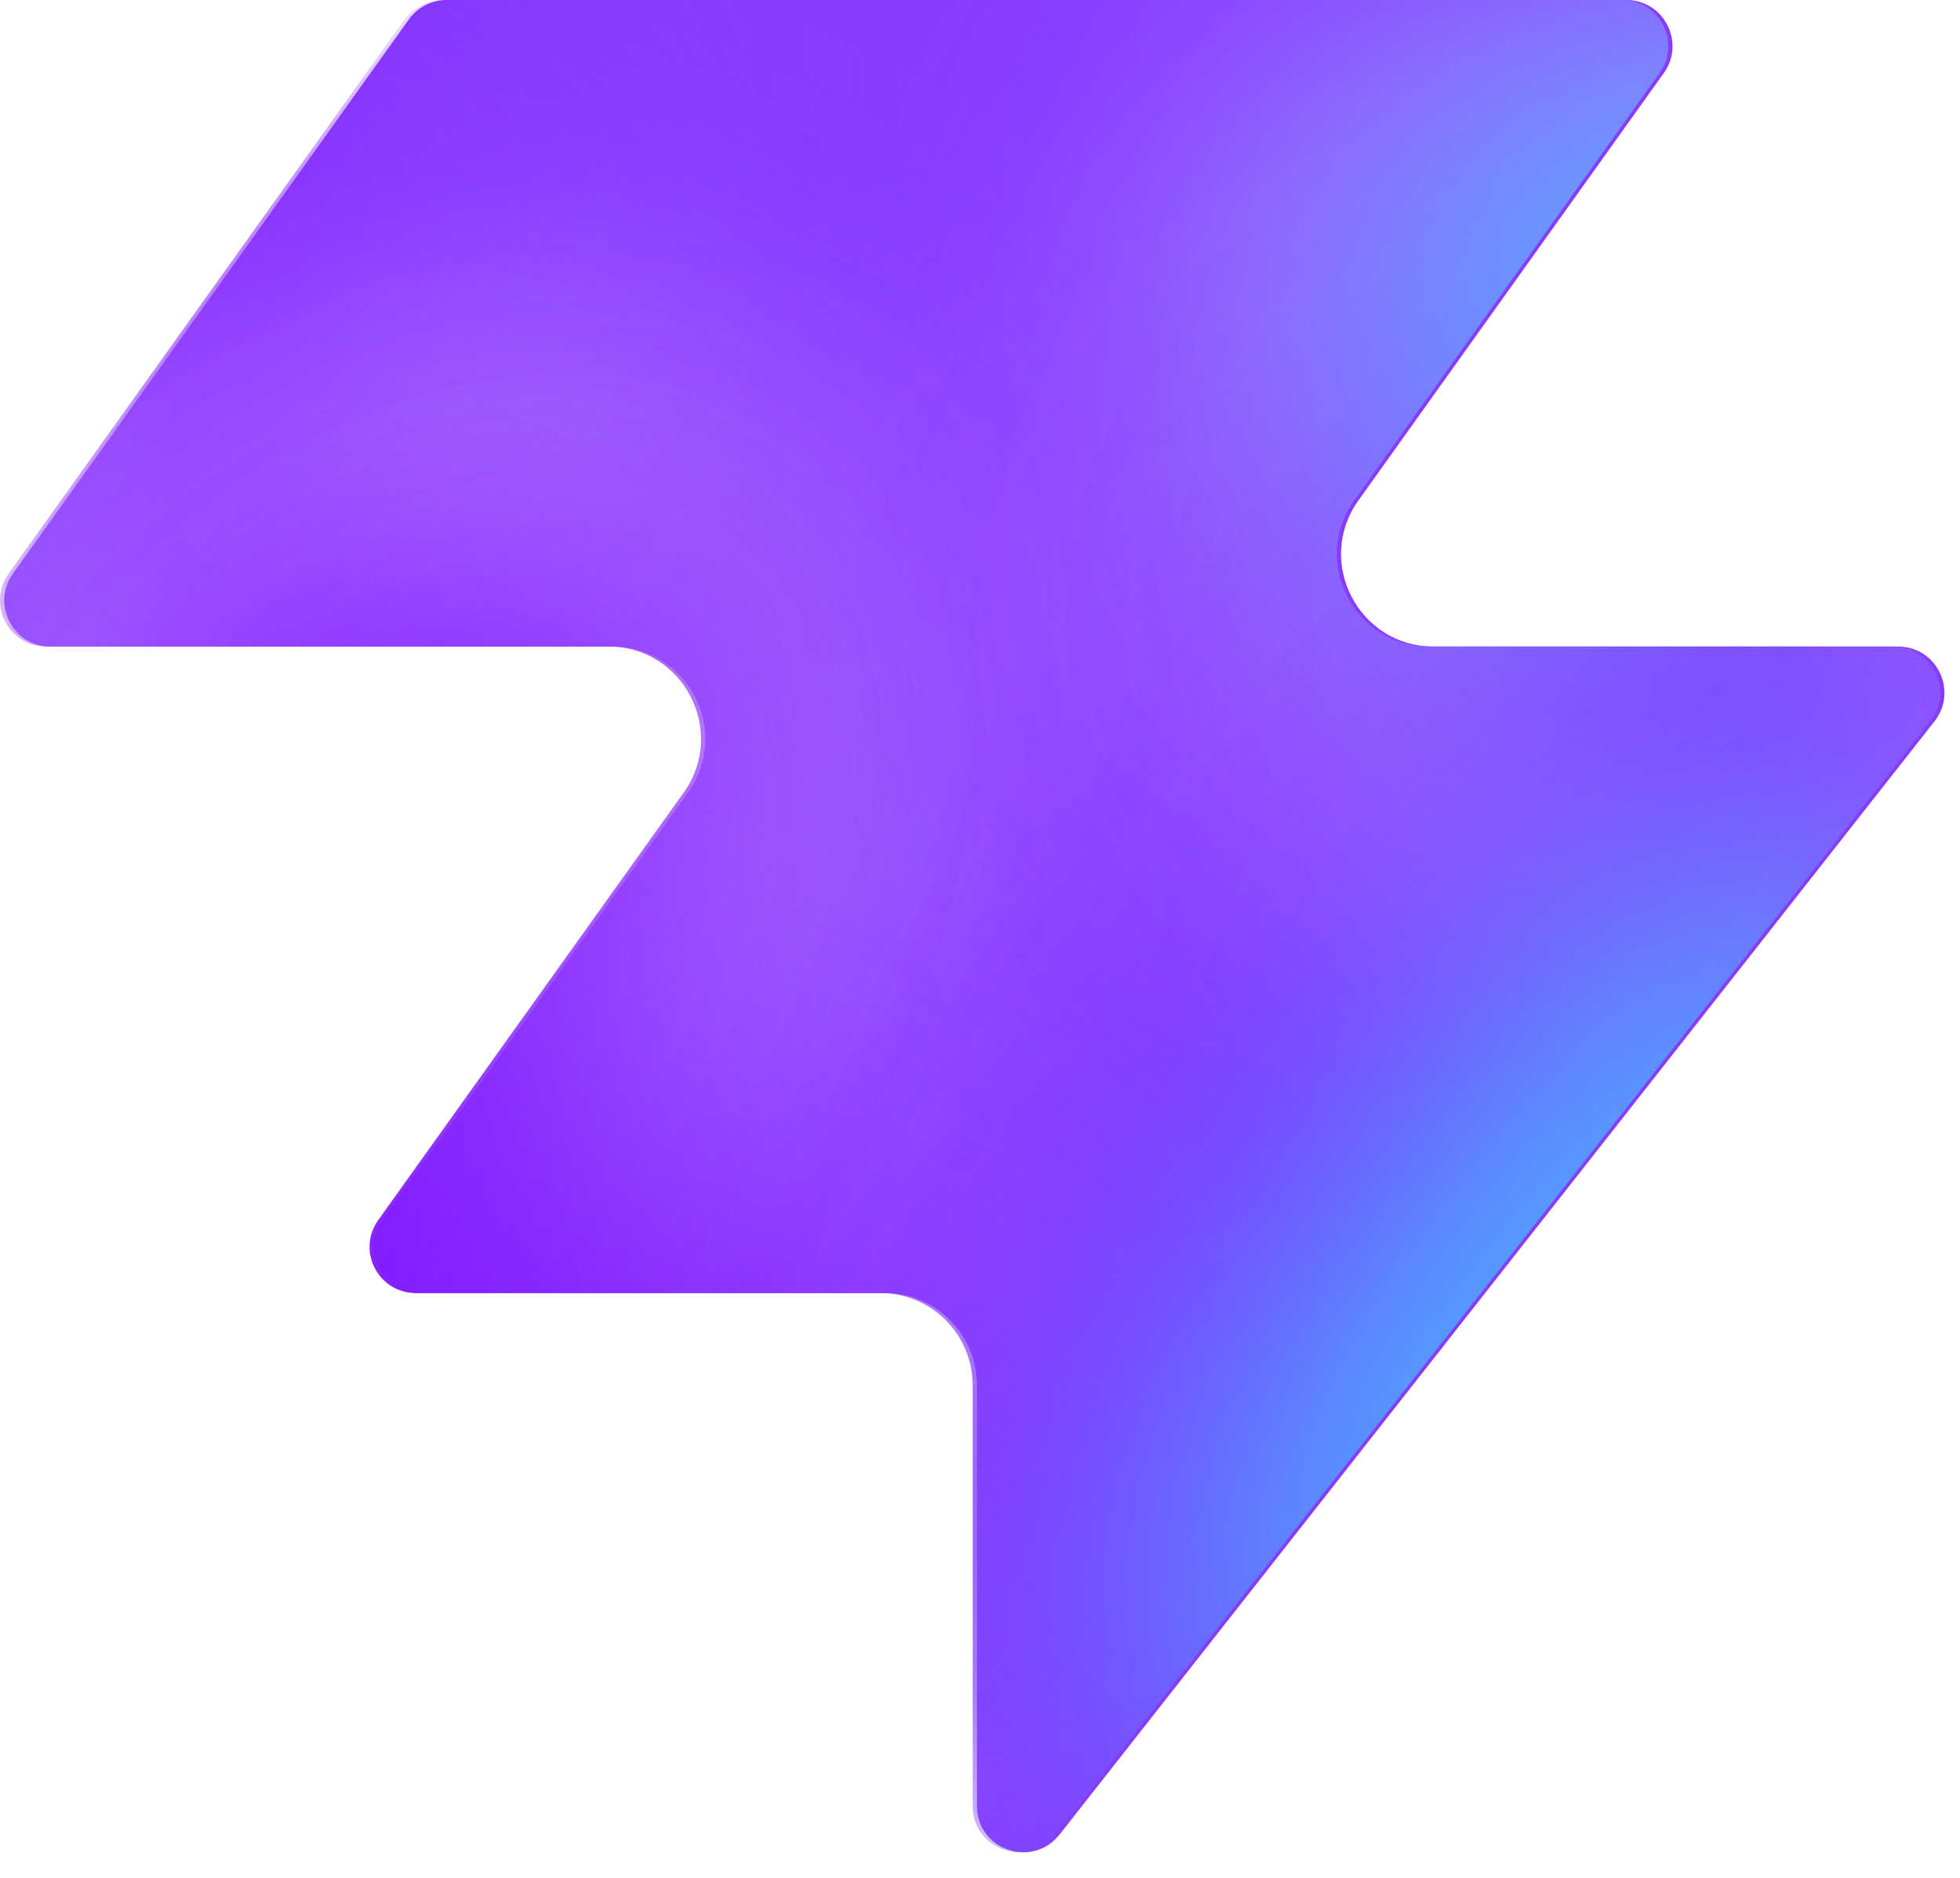
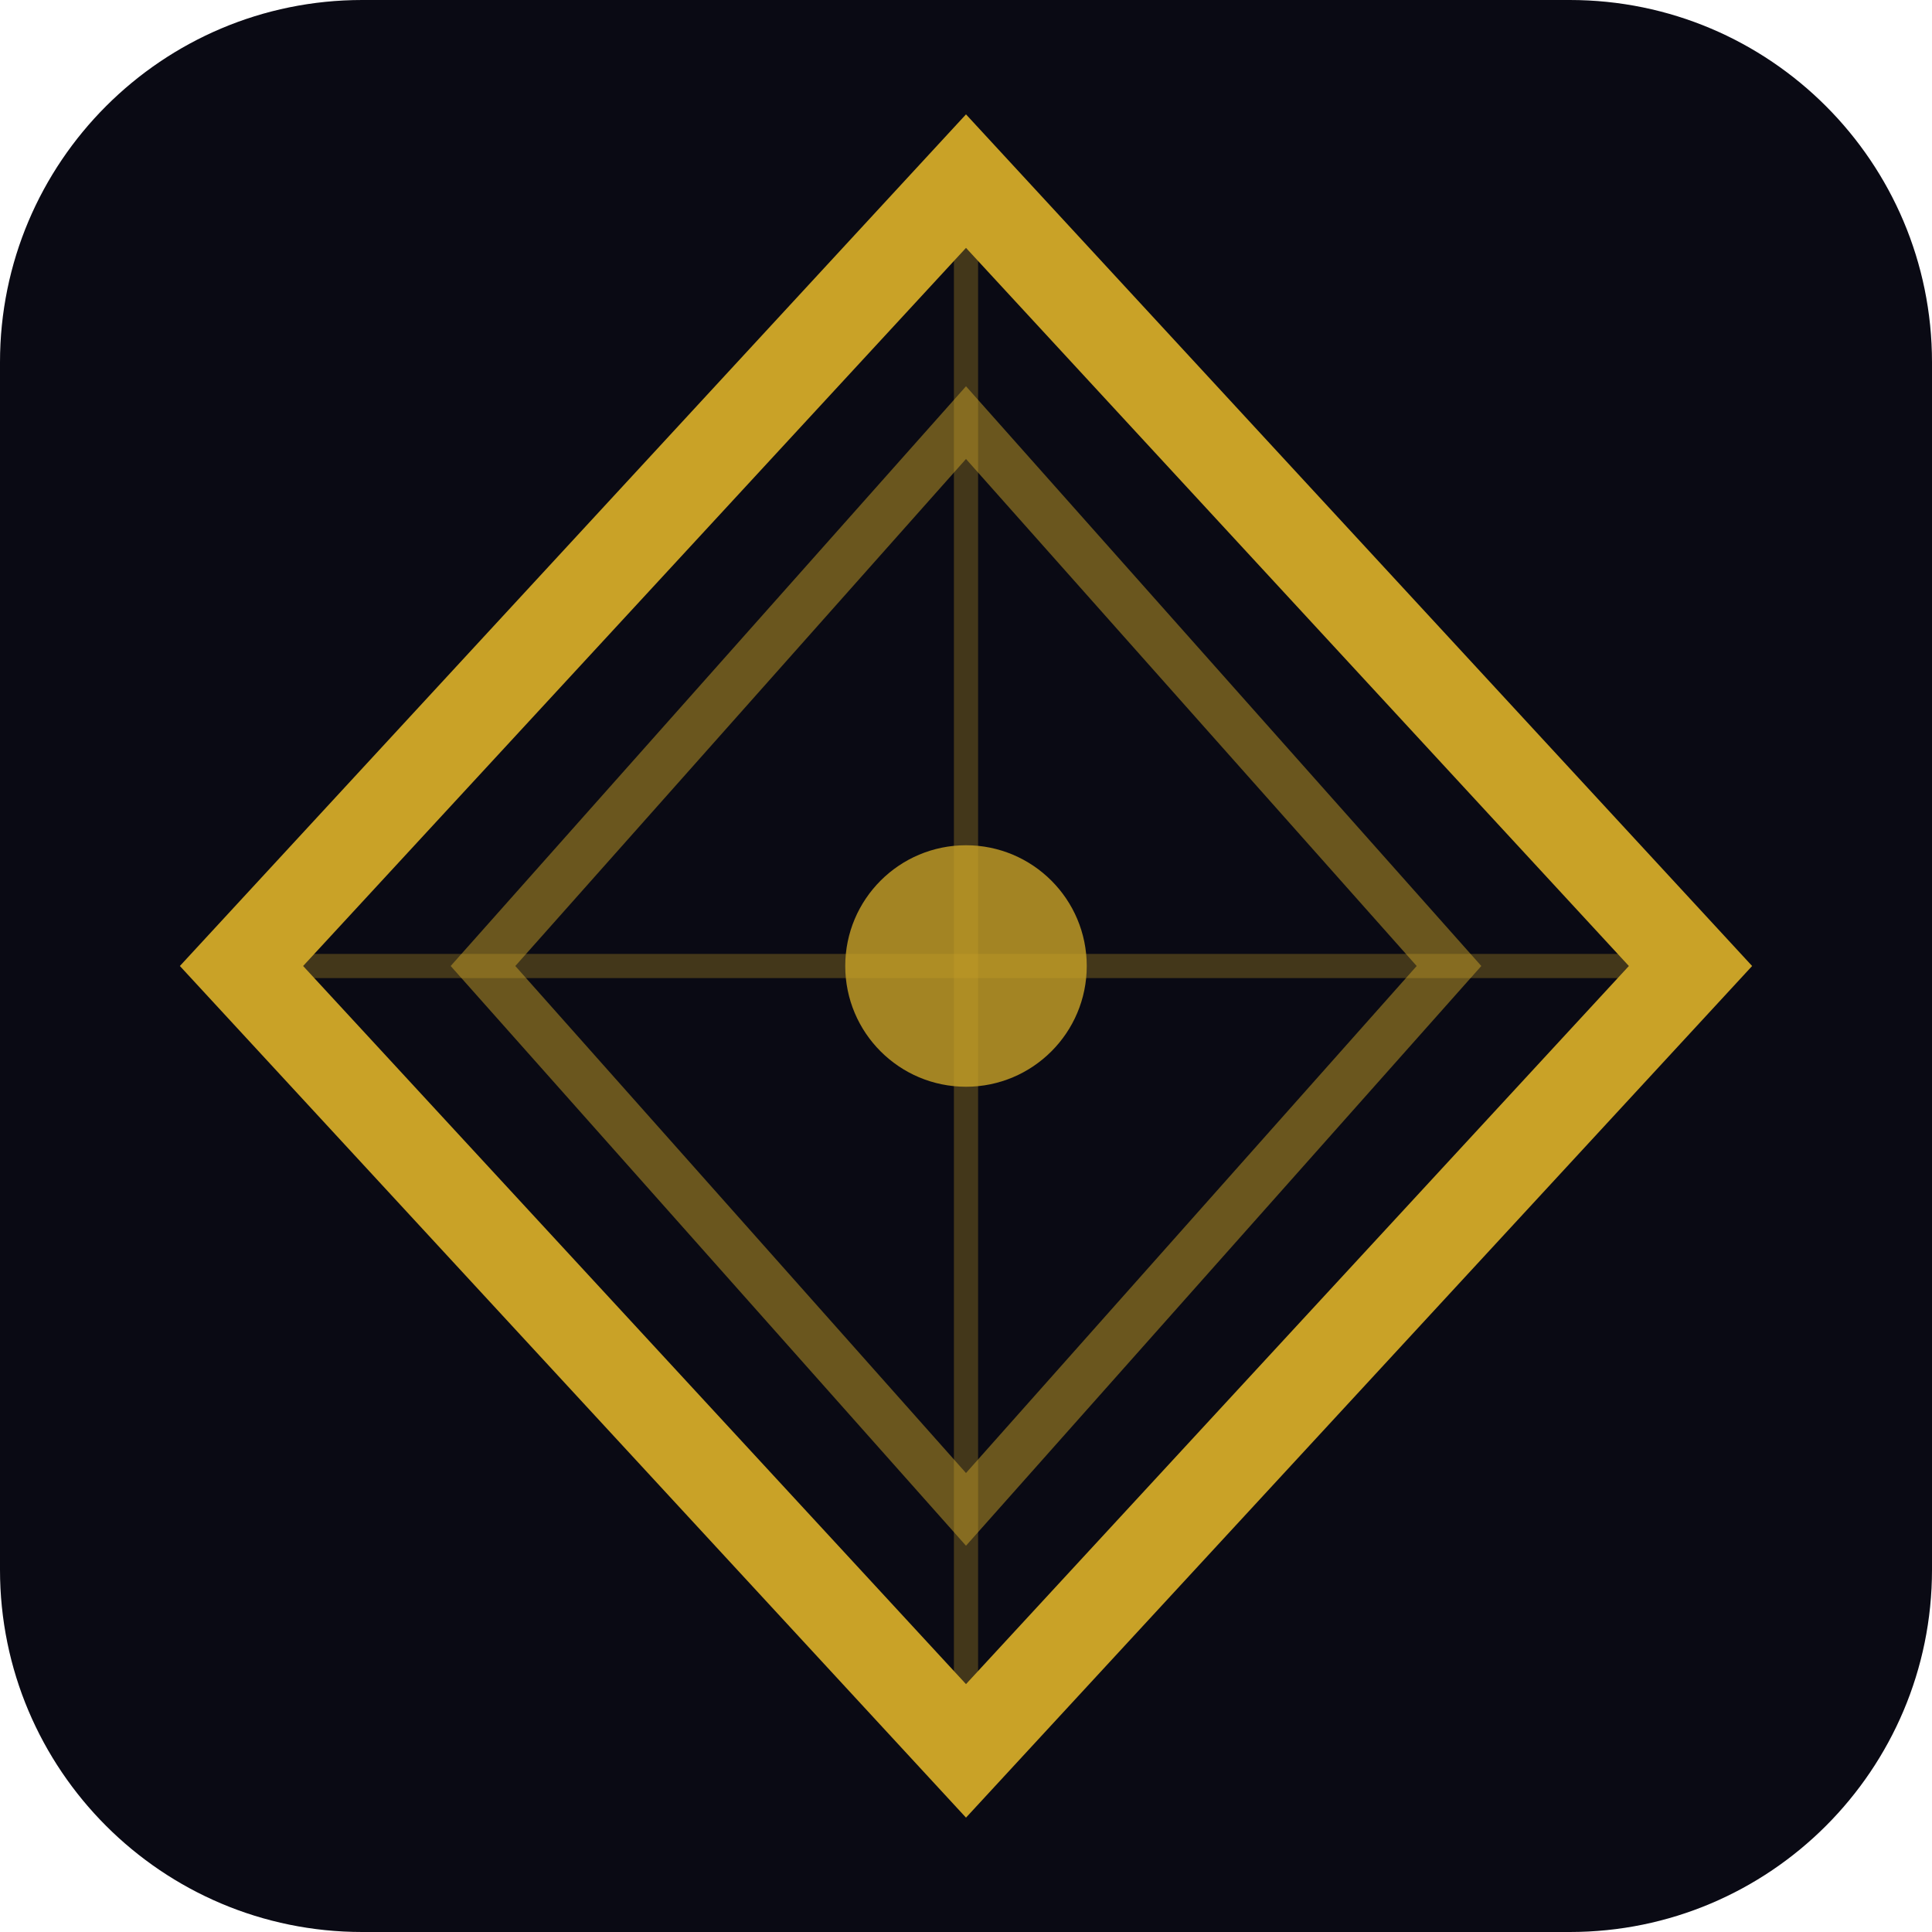
- <svg xmlns="http://www.w3.org/2000/svg" width="48" height="46" fill="none" viewBox="0 0 48 46">
-   <path fill="#863bff" d="M25.946 44.938c-.664.845-2.021.375-2.021-.698V33.937a2.26 2.26 0 0 0-2.262-2.262H10.287c-.92 0-1.456-1.04-.92-1.788l7.48-10.471c1.07-1.497 0-3.578-1.842-3.578H1.237c-.92 0-1.456-1.04-.92-1.788L10.013.474c.214-.297.556-.474.92-.474h28.894c.92 0 1.456 1.04.92 1.788l-7.48 10.471c-1.07 1.498 0 3.579 1.842 3.579h11.377c.943 0 1.473 1.088.89 1.83L25.947 44.94z" style="fill:#863bff;fill:color(display-p3 .525 .23 1);fill-opacity:1" />
-   <mask id="a" width="48" height="46" x="0" y="0" maskUnits="userSpaceOnUse" style="mask-type:alpha">
-     <path fill="#000" d="M25.842 44.938c-.664.844-2.021.375-2.021-.698V33.937a2.26 2.26 0 0 0-2.262-2.262H10.183c-.92 0-1.456-1.04-.92-1.788l7.48-10.471c1.07-1.498 0-3.579-1.842-3.579H1.133c-.92 0-1.456-1.04-.92-1.787L9.91.473c.214-.297.556-.474.92-.474h28.894c.92 0 1.456 1.04.92 1.788l-7.48 10.471c-1.07 1.498 0 3.578 1.842 3.578h11.377c.943 0 1.473 1.088.89 1.832L25.843 44.94z" style="fill:#000;fill-opacity:1" />
-   </mask>
-   <g mask="url(#a)">
-     <g filter="url(#b)">
-       <ellipse cx="5.508" cy="14.704" fill="#ede6ff" rx="5.508" ry="14.704" style="fill:#ede6ff;fill:color(display-p3 .927 .903 1);fill-opacity:1" transform="matrix(.00324 1 1 -.00324 -4.47 31.516)" />
-     </g>
-     <g filter="url(#c)">
-       <ellipse cx="10.399" cy="29.851" fill="#ede6ff" rx="10.399" ry="29.851" style="fill:#ede6ff;fill:color(display-p3 .927 .903 1);fill-opacity:1" transform="matrix(.00324 1 1 -.00324 -39.328 7.883)" />
-     </g>
-     <g filter="url(#d)">
-       <ellipse cx="5.508" cy="30.487" fill="#7e14ff" rx="5.508" ry="30.487" style="fill:#7e14ff;fill:color(display-p3 .492 .077 1);fill-opacity:1" transform="rotate(89.814 -25.913 -14.639)scale(1 -1)" />
-     </g>
-     <g filter="url(#e)">
-       <ellipse cx="5.508" cy="30.599" fill="#7e14ff" rx="5.508" ry="30.599" style="fill:#7e14ff;fill:color(display-p3 .492 .077 1);fill-opacity:1" transform="rotate(89.814 -32.644 -3.334)scale(1 -1)" />
-     </g>
-     <g filter="url(#f)">
-       <ellipse cx="5.508" cy="30.599" fill="#7e14ff" rx="5.508" ry="30.599" style="fill:#7e14ff;fill:color(display-p3 .492 .077 1);fill-opacity:1" transform="matrix(.00324 1 1 -.00324 -34.34 30.47)" />
-     </g>
-     <g filter="url(#g)">
-       <ellipse cx="14.072" cy="22.078" fill="#ede6ff" rx="14.072" ry="22.078" style="fill:#ede6ff;fill:color(display-p3 .927 .903 1);fill-opacity:1" transform="rotate(93.35 24.506 48.493)scale(-1 1)" />
-     </g>
-     <g filter="url(#h)">
-       <ellipse cx="3.47" cy="21.501" fill="#7e14ff" rx="3.47" ry="21.501" style="fill:#7e14ff;fill:color(display-p3 .492 .077 1);fill-opacity:1" transform="rotate(89.009 28.708 47.59)scale(-1 1)" />
-     </g>
-     <g filter="url(#i)">
-       <ellipse cx="3.47" cy="21.501" fill="#7e14ff" rx="3.47" ry="21.501" style="fill:#7e14ff;fill:color(display-p3 .492 .077 1);fill-opacity:1" transform="rotate(89.009 28.708 47.59)scale(-1 1)" />
-     </g>
-     <g filter="url(#j)">
-       <ellipse cx=".387" cy="8.972" fill="#7e14ff" rx="4.407" ry="29.108" style="fill:#7e14ff;fill:color(display-p3 .492 .077 1);fill-opacity:1" transform="rotate(39.51 .387 8.972)" />
-     </g>
-     <g filter="url(#k)">
-       <ellipse cx="47.523" cy="-6.092" fill="#7e14ff" rx="4.407" ry="29.108" style="fill:#7e14ff;fill:color(display-p3 .492 .077 1);fill-opacity:1" transform="rotate(37.892 47.523 -6.092)" />
-     </g>
-     <g filter="url(#l)">
-       <ellipse cx="41.412" cy="6.333" fill="#47bfff" rx="5.971" ry="9.665" style="fill:#47bfff;fill:color(display-p3 .28 .748 1);fill-opacity:1" transform="rotate(37.892 41.412 6.333)" />
-     </g>
-     <g filter="url(#m)">
-       <ellipse cx="-1.879" cy="38.332" fill="#7e14ff" rx="4.407" ry="29.108" style="fill:#7e14ff;fill:color(display-p3 .492 .077 1);fill-opacity:1" transform="rotate(37.892 -1.88 38.332)" />
-     </g>
-     <g filter="url(#n)">
-       <ellipse cx="-1.879" cy="38.332" fill="#7e14ff" rx="4.407" ry="29.108" style="fill:#7e14ff;fill:color(display-p3 .492 .077 1);fill-opacity:1" transform="rotate(37.892 -1.88 38.332)" />
-     </g>
-     <g filter="url(#o)">
-       <ellipse cx="35.651" cy="29.907" fill="#7e14ff" rx="4.407" ry="29.108" style="fill:#7e14ff;fill:color(display-p3 .492 .077 1);fill-opacity:1" transform="rotate(37.892 35.651 29.907)" />
-     </g>
-     <g filter="url(#p)">
-       <ellipse cx="38.418" cy="32.4" fill="#47bfff" rx="5.971" ry="15.297" style="fill:#47bfff;fill:color(display-p3 .28 .748 1);fill-opacity:1" transform="rotate(37.892 38.418 32.4)" />
-     </g>
-   </g>
-   <defs>
-     <filter id="b" width="60.045" height="41.654" x="-19.77" y="16.149" color-interpolation-filters="sRGB" filterUnits="userSpaceOnUse">
-       <feFlood flood-opacity="0" result="BackgroundImageFix" />
-       <feBlend in="SourceGraphic" in2="BackgroundImageFix" result="shape" />
-       <feGaussianBlur result="effect1_foregroundBlur_2002_17158" stdDeviation="7.659" />
-     </filter>
-     <filter id="c" width="90.34" height="51.437" x="-54.613" y="-7.533" color-interpolation-filters="sRGB" filterUnits="userSpaceOnUse">
-       <feFlood flood-opacity="0" result="BackgroundImageFix" />
-       <feBlend in="SourceGraphic" in2="BackgroundImageFix" result="shape" />
-       <feGaussianBlur result="effect1_foregroundBlur_2002_17158" stdDeviation="7.659" />
-     </filter>
-     <filter id="d" width="79.355" height="29.4" x="-49.64" y="2.03" color-interpolation-filters="sRGB" filterUnits="userSpaceOnUse">
-       <feFlood flood-opacity="0" result="BackgroundImageFix" />
-       <feBlend in="SourceGraphic" in2="BackgroundImageFix" result="shape" />
-       <feGaussianBlur result="effect1_foregroundBlur_2002_17158" stdDeviation="4.596" />
-     </filter>
-     <filter id="e" width="79.579" height="29.4" x="-45.045" y="20.029" color-interpolation-filters="sRGB" filterUnits="userSpaceOnUse">
-       <feFlood flood-opacity="0" result="BackgroundImageFix" />
-       <feBlend in="SourceGraphic" in2="BackgroundImageFix" result="shape" />
-       <feGaussianBlur result="effect1_foregroundBlur_2002_17158" stdDeviation="4.596" />
-     </filter>
-     <filter id="f" width="79.579" height="29.4" x="-43.513" y="21.178" color-interpolation-filters="sRGB" filterUnits="userSpaceOnUse">
-       <feFlood flood-opacity="0" result="BackgroundImageFix" />
-       <feBlend in="SourceGraphic" in2="BackgroundImageFix" result="shape" />
-       <feGaussianBlur result="effect1_foregroundBlur_2002_17158" stdDeviation="4.596" />
-     </filter>
-     <filter id="g" width="74.749" height="58.852" x="15.756" y="-17.901" color-interpolation-filters="sRGB" filterUnits="userSpaceOnUse">
-       <feFlood flood-opacity="0" result="BackgroundImageFix" />
-       <feBlend in="SourceGraphic" in2="BackgroundImageFix" result="shape" />
-       <feGaussianBlur result="effect1_foregroundBlur_2002_17158" stdDeviation="7.659" />
-     </filter>
-     <filter id="h" width="61.377" height="25.362" x="23.548" y="2.284" color-interpolation-filters="sRGB" filterUnits="userSpaceOnUse">
-       <feFlood flood-opacity="0" result="BackgroundImageFix" />
-       <feBlend in="SourceGraphic" in2="BackgroundImageFix" result="shape" />
-       <feGaussianBlur result="effect1_foregroundBlur_2002_17158" stdDeviation="4.596" />
-     </filter>
-     <filter id="i" width="61.377" height="25.362" x="23.548" y="2.284" color-interpolation-filters="sRGB" filterUnits="userSpaceOnUse">
-       <feFlood flood-opacity="0" result="BackgroundImageFix" />
-       <feBlend in="SourceGraphic" in2="BackgroundImageFix" result="shape" />
-       <feGaussianBlur result="effect1_foregroundBlur_2002_17158" stdDeviation="4.596" />
-     </filter>
-     <filter id="j" width="56.045" height="63.649" x="-27.636" y="-22.853" color-interpolation-filters="sRGB" filterUnits="userSpaceOnUse">
-       <feFlood flood-opacity="0" result="BackgroundImageFix" />
-       <feBlend in="SourceGraphic" in2="BackgroundImageFix" result="shape" />
-       <feGaussianBlur result="effect1_foregroundBlur_2002_17158" stdDeviation="4.596" />
-     </filter>
-     <filter id="k" width="54.814" height="64.646" x="20.116" y="-38.415" color-interpolation-filters="sRGB" filterUnits="userSpaceOnUse">
-       <feFlood flood-opacity="0" result="BackgroundImageFix" />
-       <feBlend in="SourceGraphic" in2="BackgroundImageFix" result="shape" />
-       <feGaussianBlur result="effect1_foregroundBlur_2002_17158" stdDeviation="4.596" />
-     </filter>
-     <filter id="l" width="33.541" height="35.313" x="24.641" y="-11.323" color-interpolation-filters="sRGB" filterUnits="userSpaceOnUse">
-       <feFlood flood-opacity="0" result="BackgroundImageFix" />
-       <feBlend in="SourceGraphic" in2="BackgroundImageFix" result="shape" />
-       <feGaussianBlur result="effect1_foregroundBlur_2002_17158" stdDeviation="4.596" />
-     </filter>
-     <filter id="m" width="54.814" height="64.646" x="-29.286" y="6.009" color-interpolation-filters="sRGB" filterUnits="userSpaceOnUse">
-       <feFlood flood-opacity="0" result="BackgroundImageFix" />
-       <feBlend in="SourceGraphic" in2="BackgroundImageFix" result="shape" />
-       <feGaussianBlur result="effect1_foregroundBlur_2002_17158" stdDeviation="4.596" />
-     </filter>
-     <filter id="n" width="54.814" height="64.646" x="-29.286" y="6.009" color-interpolation-filters="sRGB" filterUnits="userSpaceOnUse">
-       <feFlood flood-opacity="0" result="BackgroundImageFix" />
-       <feBlend in="SourceGraphic" in2="BackgroundImageFix" result="shape" />
-       <feGaussianBlur result="effect1_foregroundBlur_2002_17158" stdDeviation="4.596" />
-     </filter>
-     <filter id="o" width="54.814" height="64.646" x="8.244" y="-2.416" color-interpolation-filters="sRGB" filterUnits="userSpaceOnUse">
-       <feFlood flood-opacity="0" result="BackgroundImageFix" />
-       <feBlend in="SourceGraphic" in2="BackgroundImageFix" result="shape" />
-       <feGaussianBlur result="effect1_foregroundBlur_2002_17158" stdDeviation="4.596" />
-     </filter>
-     <filter id="p" width="39.409" height="43.623" x="18.713" y="10.588" color-interpolation-filters="sRGB" filterUnits="userSpaceOnUse">
-       <feFlood flood-opacity="0" result="BackgroundImageFix" />
-       <feBlend in="SourceGraphic" in2="BackgroundImageFix" result="shape" />
-       <feGaussianBlur result="effect1_foregroundBlur_2002_17158" stdDeviation="4.596" />
-     </filter>
-   </defs>
+ <svg xmlns="http://www.w3.org/2000/svg" viewBox="0 0 32 32">
+   <rect width="32" height="32" rx="6" fill="#0a0a14" />
+   <polygon points="16,3 28,16 16,29 4,16" fill="none" stroke="#c9a227" stroke-width="1.5" />
+   <polygon points="16,7 24,16 16,25 8,16" fill="none" stroke="#c9a227" stroke-width="0.8" opacity="0.5" />
+   <line x1="16" y1="3" x2="16" y2="29" stroke="#c9a227" stroke-width="0.4" opacity="0.3" />
+   <line x1="4" y1="16" x2="28" y2="16" stroke="#c9a227" stroke-width="0.4" opacity="0.3" />
+   <circle cx="16" cy="16" r="2" fill="#c9a227" opacity="0.8" />
</svg>
